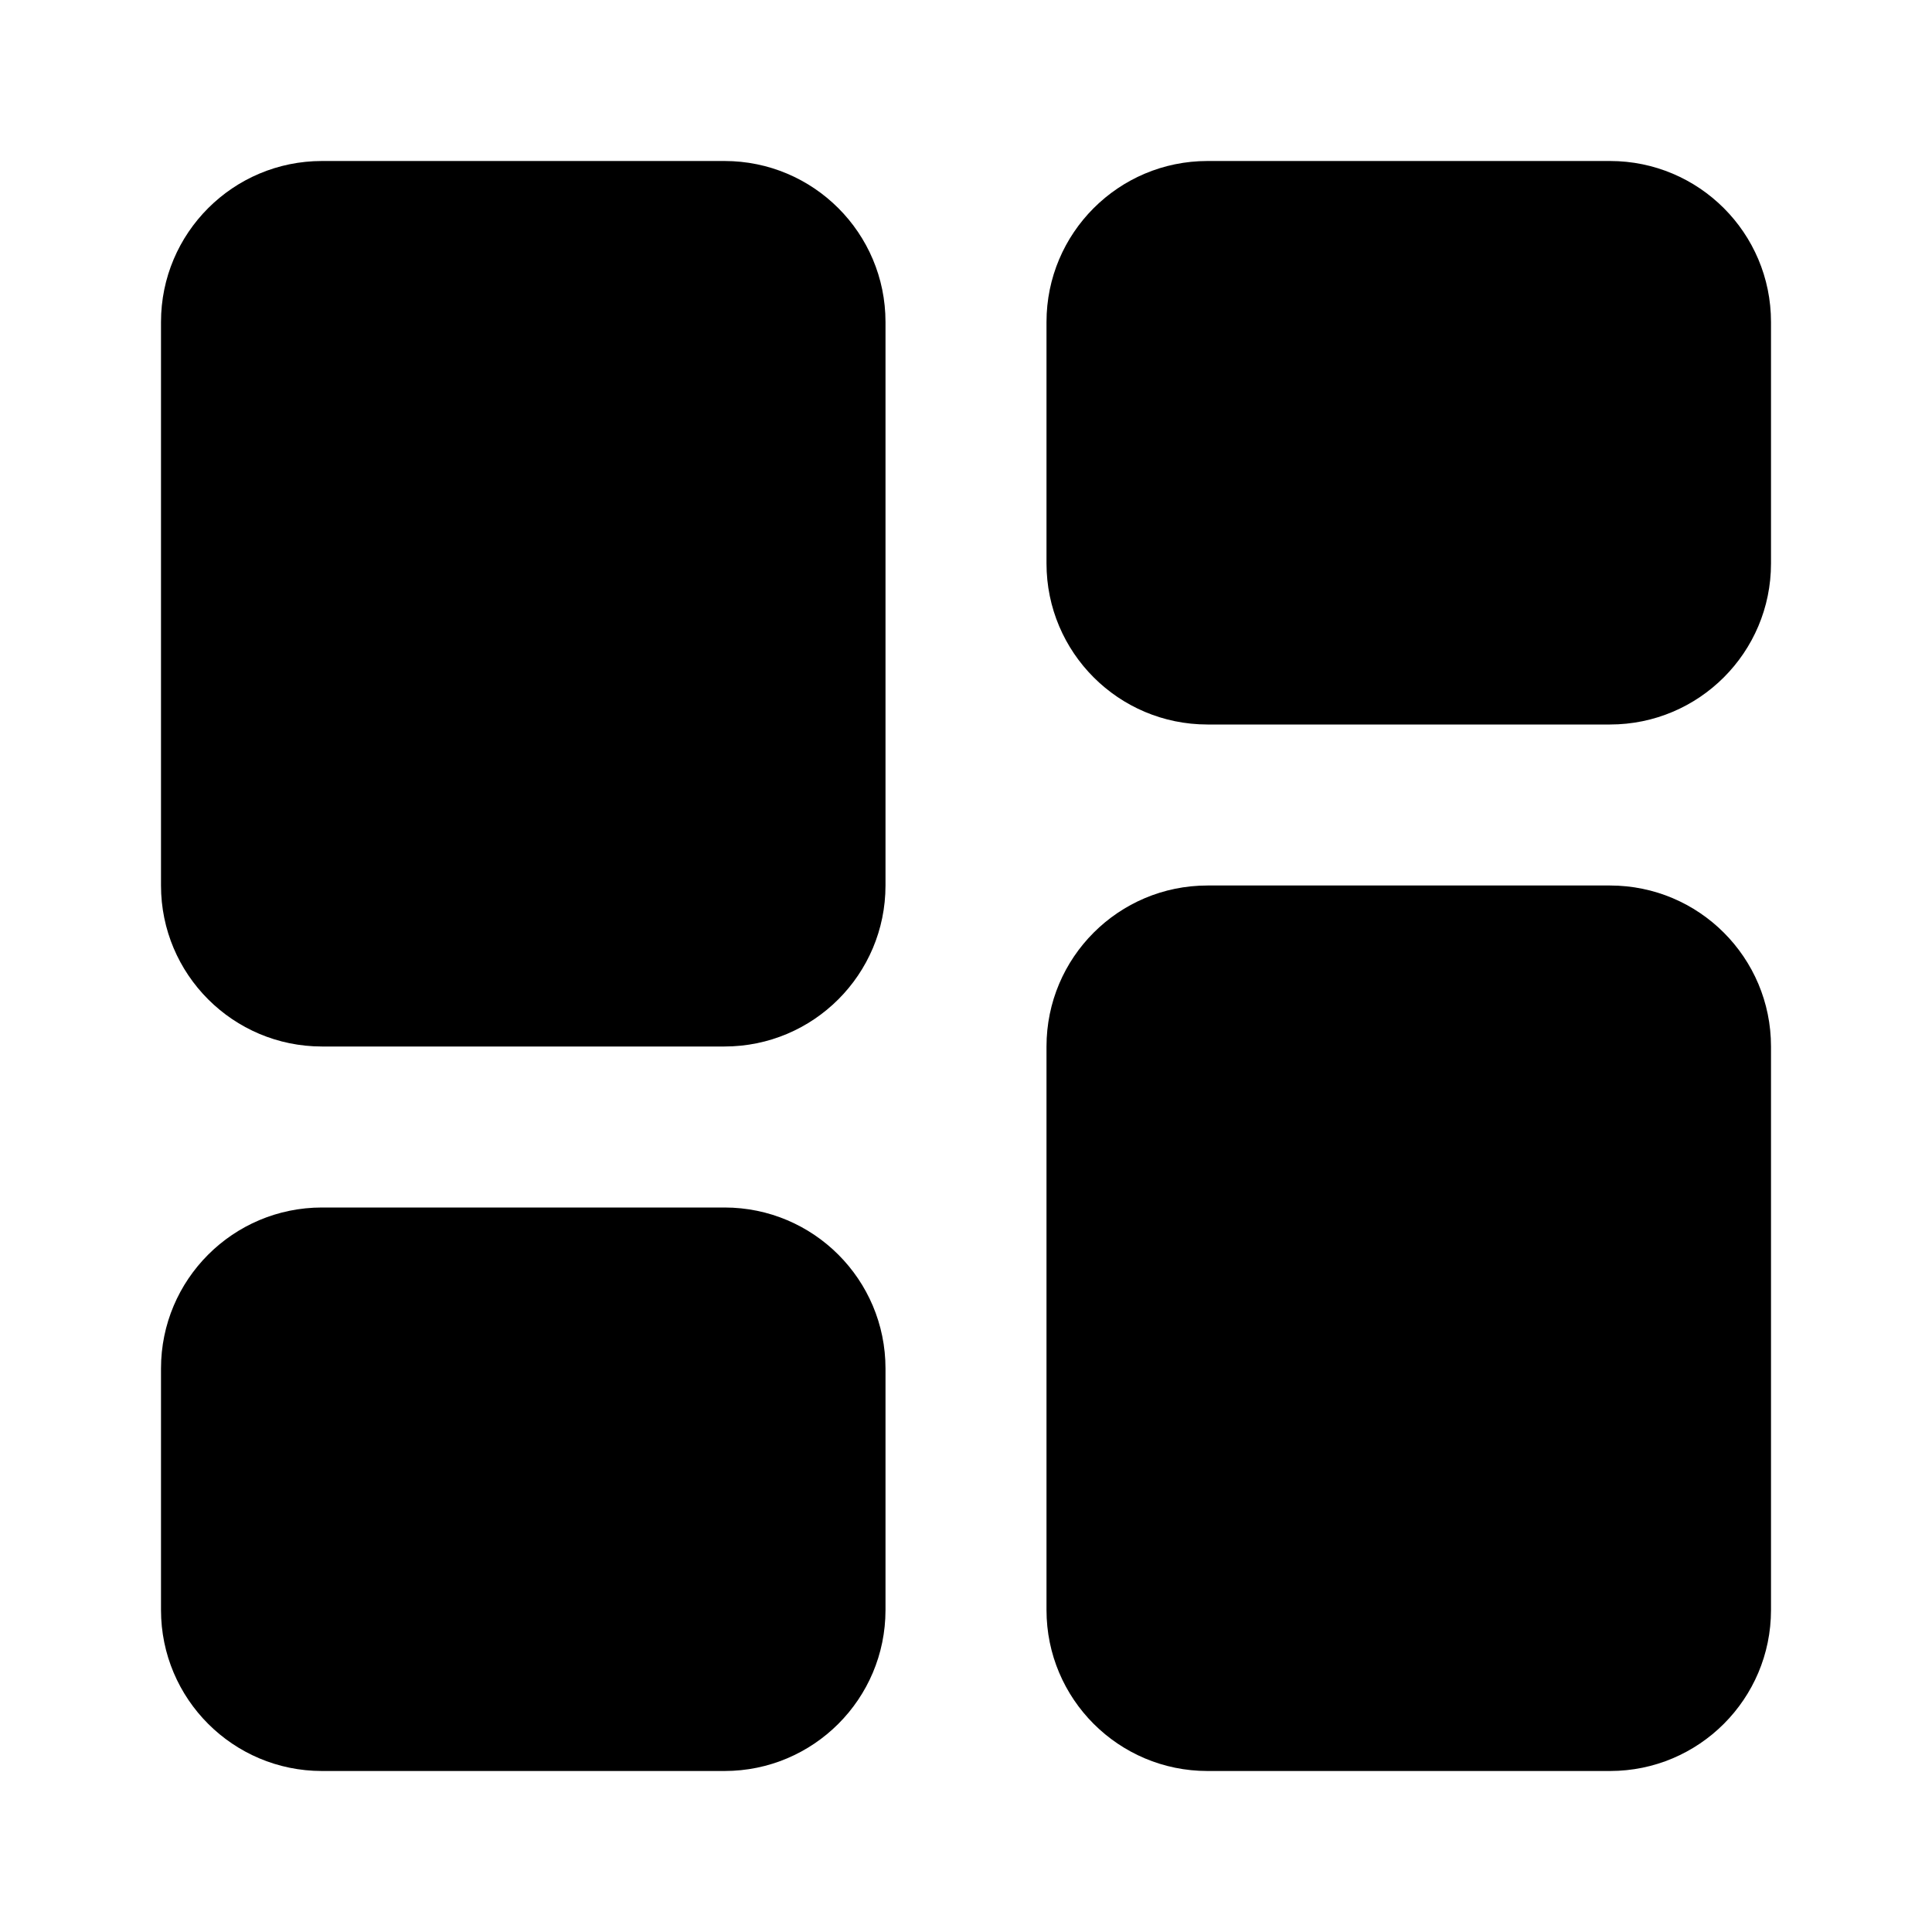
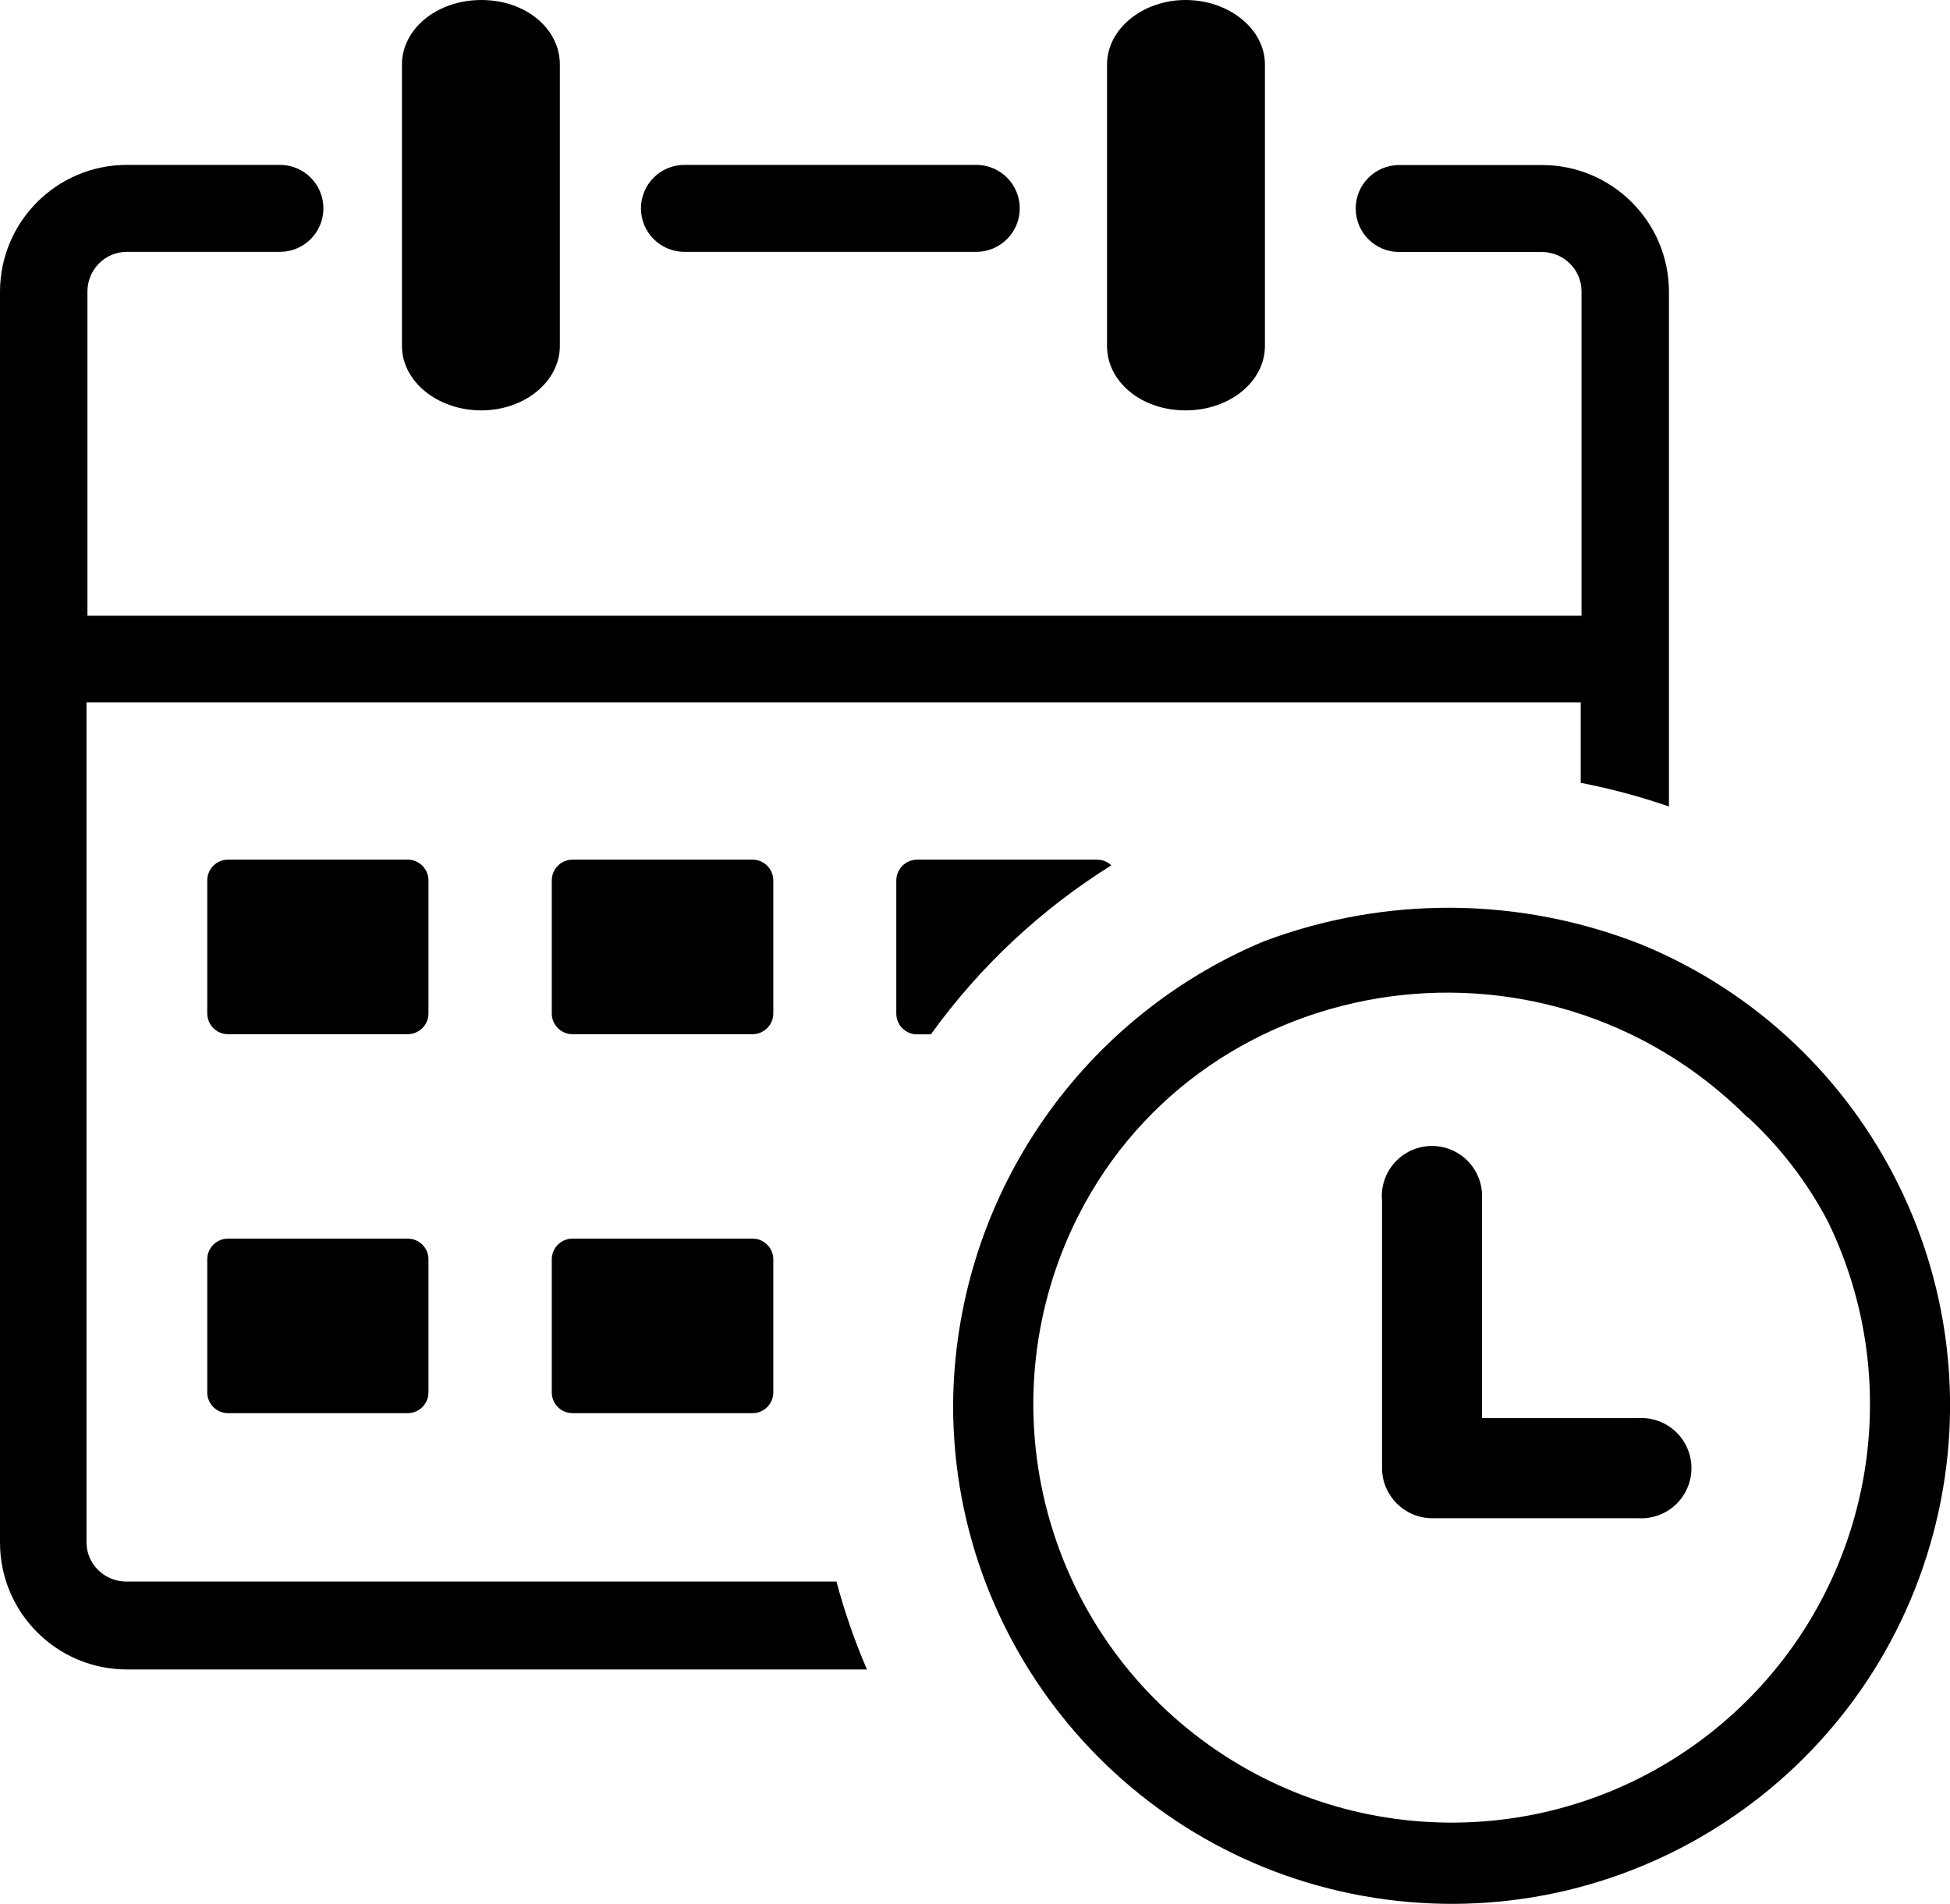
- <svg xmlns="http://www.w3.org/2000/svg" fill="#000000" width="800px" height="800px" viewBox="0 0 24 24" id="dashboard" class="icon glyph">
-   <rect x="2" y="2" width="9" height="11" rx="2" />
-   <rect x="13" y="2" width="9" height="7" rx="2" />
-   <rect x="2" y="15" width="9" height="7" rx="2" />
-   <rect x="13" y="11" width="9" height="11" rx="2" />
+ <svg xmlns="http://www.w3.org/2000/svg" id="Layer_1" data-name="Layer 1" viewBox="0 0 122.88 119.97">
+   <path d="M69.76,4.06C69.76,1.83,72,0,74.71,0s5,1.81,5,4.06V21.8c0,2.23-2.2,4.06-5,4.06s-4.95-1.81-4.95-4.06V4.06ZM87.08,75.55a3.16,3.16,0,1,1,6.31,0V89.36h9.86a3.16,3.16,0,1,1,0,6.31h-13a3.17,3.17,0,0,1-3.16-3.16v-17Zm-72.71,2.5H25.71A1.31,1.31,0,0,1,27,79.36v8.38a1.31,1.31,0,0,1-1.31,1.31H14.37a1.31,1.31,0,0,1-1.31-1.31V79.36a1.31,1.31,0,0,1,1.31-1.31ZM57.79,54.17H69.13a1.32,1.32,0,0,1,.9.36A40.37,40.37,0,0,0,58.66,65.18h-.87a1.31,1.31,0,0,1-1.31-1.31V55.49a1.32,1.32,0,0,1,1.31-1.32Zm-21.71,0H47.42a1.31,1.31,0,0,1,1.31,1.31v8.38a1.31,1.31,0,0,1-1.31,1.31H36.08a1.31,1.31,0,0,1-1.31-1.31V55.48a1.31,1.31,0,0,1,1.31-1.31Zm-21.71,0H25.71A1.31,1.31,0,0,1,27,55.48v8.38a1.31,1.31,0,0,1-1.31,1.31H14.37a1.31,1.31,0,0,1-1.31-1.31V55.48a1.31,1.31,0,0,1,1.31-1.31ZM36.08,78.05H47.42a1.31,1.31,0,0,1,1.31,1.31v8.38a1.31,1.31,0,0,1-1.31,1.31H36.08a1.31,1.31,0,0,1-1.31-1.31V79.36a1.31,1.31,0,0,1,1.31-1.31Zm67.41-18.51a31.41,31.41,0,1,1-43.43,29A31.92,31.92,0,0,1,79.61,59.33a33.06,33.06,0,0,1,23.88.21Zm6.63,10.87c-13-13-34.95-9.33-42.56,7A26.36,26.36,0,1,0,115.2,77a24.36,24.36,0,0,0-5.08-6.62ZM25.33,4.06c0-2.23,2.2-4.06,5-4.06s4.95,1.81,4.95,4.06V21.8c0,2.23-2.21,4.06-4.95,4.06s-5-1.81-5-4.06V4.06ZM99.66,38.8V18.37a2.46,2.46,0,0,0-.73-1.76,2.51,2.51,0,0,0-1.76-.73h-9a2.74,2.74,0,1,1,0-5.48h9a8,8,0,0,1,8,8V50.82a41,41,0,0,0-5.56-1.49V44.26H5.45V97.17a2.46,2.46,0,0,0,.73,1.76,2.51,2.51,0,0,0,1.76.73H52.71a40.27,40.27,0,0,0,1.92,5.54H8a8,8,0,0,1-8-8V18.39a8,8,0,0,1,8-8h9.64a2.74,2.74,0,1,1,0,5.48H8a2.46,2.46,0,0,0-1.76.73,2.51,2.51,0,0,0-.73,1.76V38.8ZM43.13,15.87a2.74,2.74,0,0,1,0-5.48H61.52a2.74,2.74,0,1,1,0,5.48Z" />
</svg>
